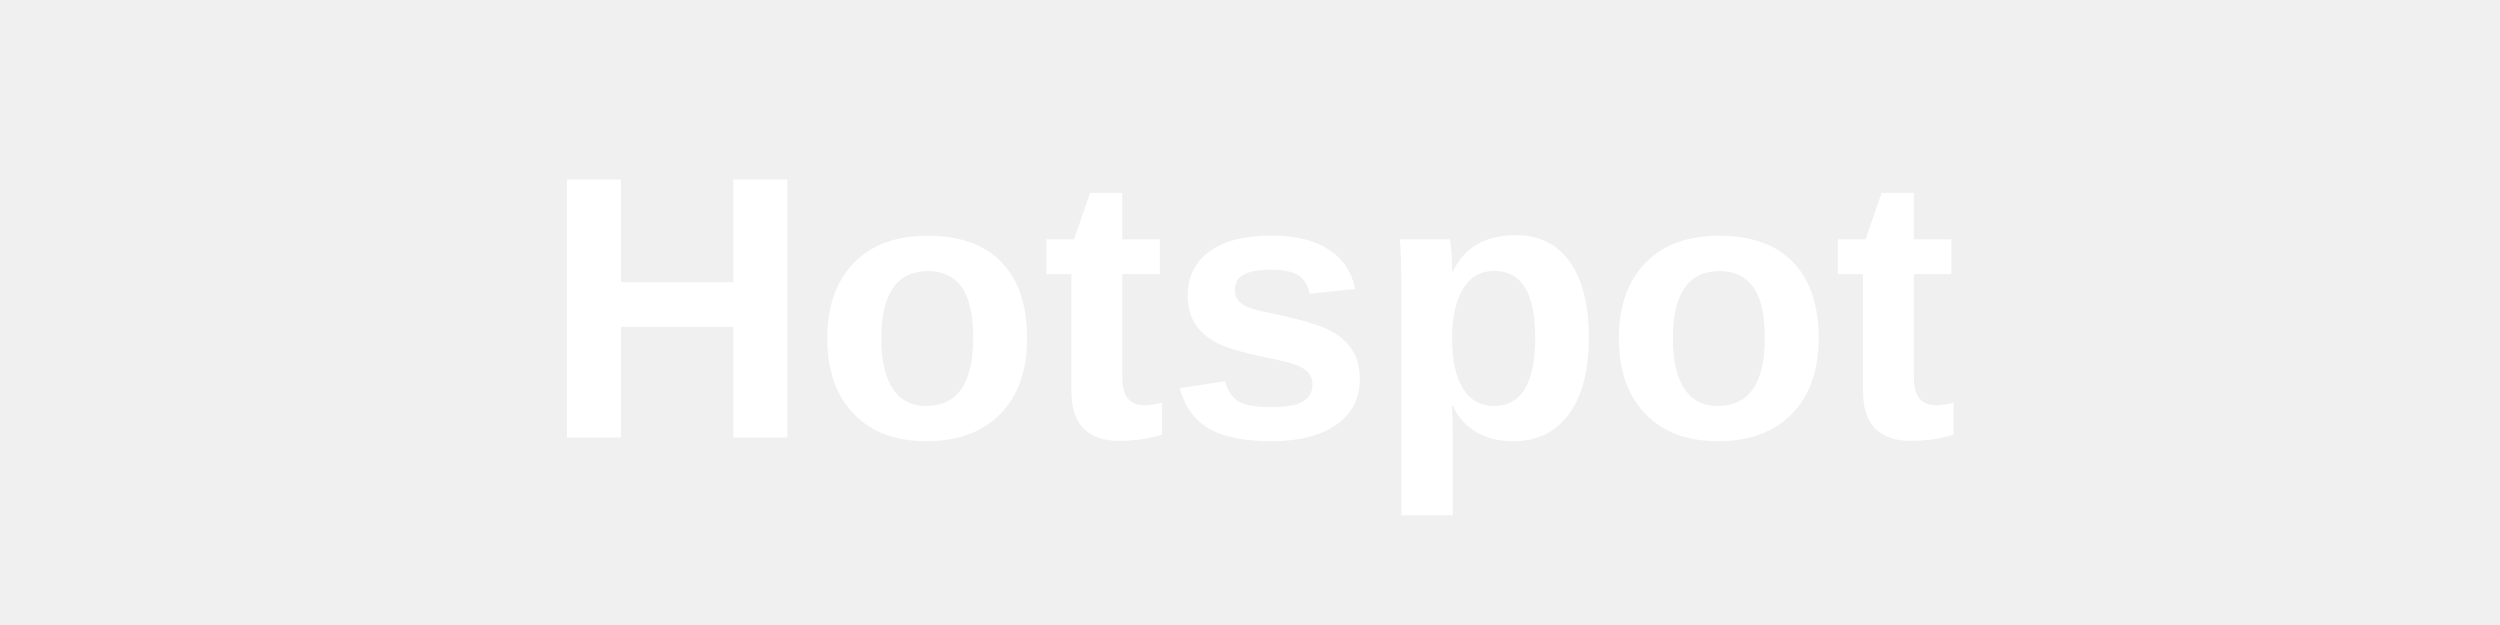
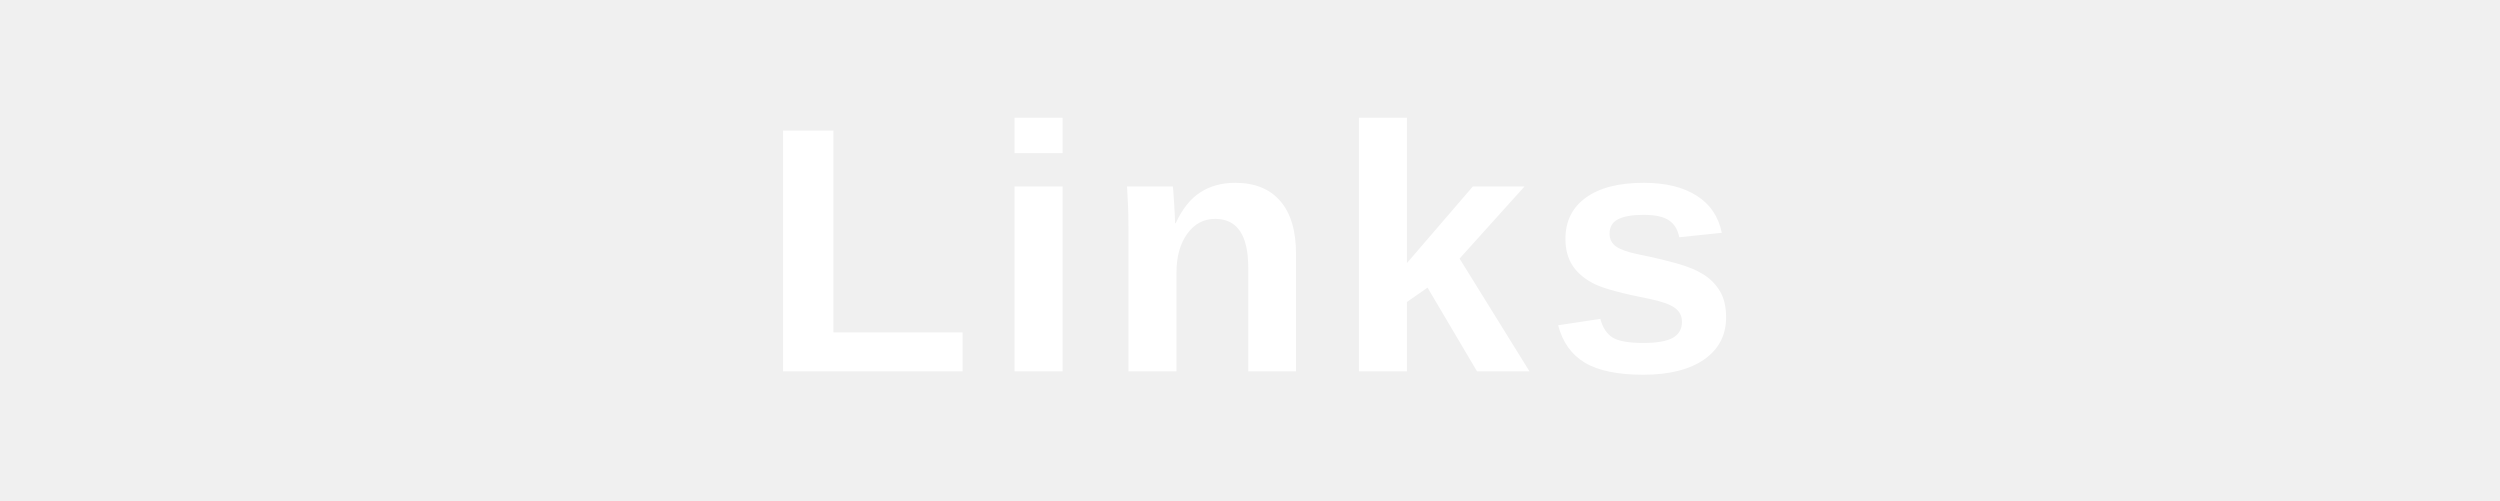
- <svg xmlns="http://www.w3.org/2000/svg" width="400" height="100" viewBox="0 0 400 100">
-   <rect width="400" height="100" fill="transparent" />
-   <text x="200" y="70" font-family="Arial,sans-serif" font-size="60" font-weight="bold" fill="white" text-anchor="middle">Hotspot</text>
+ <svg xmlns="http://www.w3.org/2000/svg" width="300px" height="60px" viewBox="0 0 300 60" style="background:transparent;">
+   <text x="50%" y="50%" dominant-baseline="central" text-anchor="middle" font-family="Arial, sans-serif" font-weight="bold" font-size="42" fill="white" letter-spacing="2">Links</text>
</svg>
